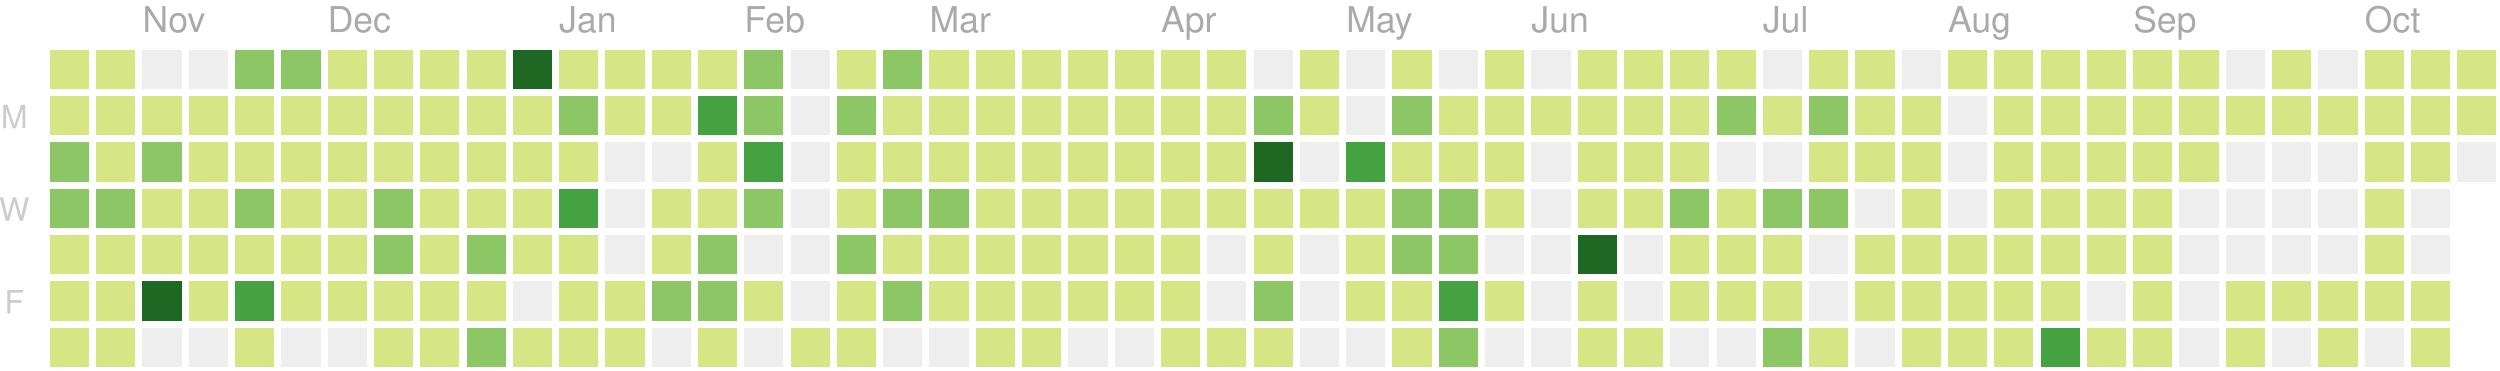
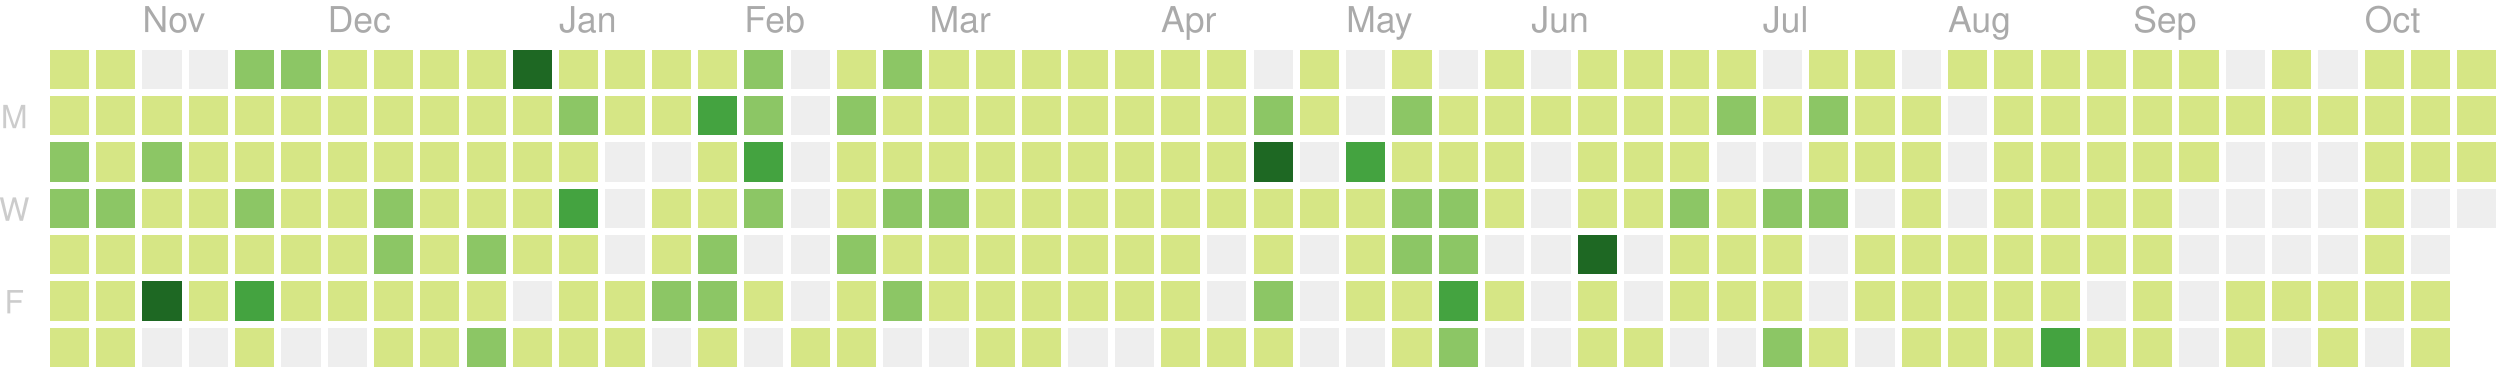
<svg xmlns="http://www.w3.org/2000/svg" version="1.1" width="702" height="104">
  <rect style="fill:#d6e685;shape-rendering:crispedges;" data-score="1" data-date="2018-10-21" x="14" y="14" width="11" height="11" />
  <rect style="fill:#d6e685;shape-rendering:crispedges;" data-score="10" data-date="2018-10-28" x="27" y="14" width="11" height="11" />
  <rect style="fill:#eeeeee;shape-rendering:crispedges;" data-score="0" data-date="2018-11-04" x="40" y="14" width="11" height="11" />
  <rect style="fill:#eeeeee;shape-rendering:crispedges;" data-score="0" data-date="2018-11-11" x="53" y="14" width="11" height="11" />
  <rect style="fill:#8cc665;shape-rendering:crispedges;" data-score="15" data-date="2018-11-18" x="66" y="14" width="11" height="11" />
  <rect style="fill:#8cc665;shape-rendering:crispedges;" data-score="17" data-date="2018-11-25" x="79" y="14" width="11" height="11" />
  <rect style="fill:#d6e685;shape-rendering:crispedges;" data-score="4" data-date="2018-12-02" x="92" y="14" width="11" height="11" />
  <rect style="fill:#d6e685;shape-rendering:crispedges;" data-score="2" data-date="2018-12-09" x="105" y="14" width="11" height="11" />
  <rect style="fill:#d6e685;shape-rendering:crispedges;" data-score="3" data-date="2018-12-16" x="118" y="14" width="11" height="11" />
  <rect style="fill:#d6e685;shape-rendering:crispedges;" data-score="4" data-date="2018-12-23" x="131" y="14" width="11" height="11" />
  <rect style="fill:#1e6823;shape-rendering:crispedges;" data-score="77" data-date="2018-12-30" x="144" y="14" width="11" height="11" />
  <rect style="fill:#d6e685;shape-rendering:crispedges;" data-score="7" data-date="2019-01-06" x="157" y="14" width="11" height="11" />
  <rect style="fill:#d6e685;shape-rendering:crispedges;" data-score="1" data-date="2019-01-13" x="170" y="14" width="11" height="11" />
  <rect style="fill:#d6e685;shape-rendering:crispedges;" data-score="8" data-date="2019-01-20" x="183" y="14" width="11" height="11" />
  <rect style="fill:#d6e685;shape-rendering:crispedges;" data-score="7" data-date="2019-01-27" x="196" y="14" width="11" height="11" />
  <rect style="fill:#8cc665;shape-rendering:crispedges;" data-score="20" data-date="2019-02-03" x="209" y="14" width="11" height="11" />
  <rect style="fill:#eeeeee;shape-rendering:crispedges;" data-score="0" data-date="2019-02-10" x="222" y="14" width="11" height="11" />
  <rect style="fill:#d6e685;shape-rendering:crispedges;" data-score="2" data-date="2019-02-17" x="235" y="14" width="11" height="11" />
  <rect style="fill:#8cc665;shape-rendering:crispedges;" data-score="13" data-date="2019-02-24" x="248" y="14" width="11" height="11" />
  <rect style="fill:#d6e685;shape-rendering:crispedges;" data-score="6" data-date="2019-03-03" x="261" y="14" width="11" height="11" />
  <rect style="fill:#d6e685;shape-rendering:crispedges;" data-score="6" data-date="2019-03-10" x="274" y="14" width="11" height="11" />
  <rect style="fill:#d6e685;shape-rendering:crispedges;" data-score="1" data-date="2019-03-17" x="287" y="14" width="11" height="11" />
  <rect style="fill:#d6e685;shape-rendering:crispedges;" data-score="4" data-date="2019-03-24" x="300" y="14" width="11" height="11" />
  <rect style="fill:#d6e685;shape-rendering:crispedges;" data-score="3" data-date="2019-03-31" x="313" y="14" width="11" height="11" />
  <rect style="fill:#d6e685;shape-rendering:crispedges;" data-score="2" data-date="2019-04-07" x="326" y="14" width="11" height="11" />
  <rect style="fill:#d6e685;shape-rendering:crispedges;" data-score="3" data-date="2019-04-14" x="339" y="14" width="11" height="11" />
  <rect style="fill:#eeeeee;shape-rendering:crispedges;" data-score="0" data-date="2019-04-21" x="352" y="14" width="11" height="11" />
  <rect style="fill:#d6e685;shape-rendering:crispedges;" data-score="9" data-date="2019-04-28" x="365" y="14" width="11" height="11" />
  <rect style="fill:#eeeeee;shape-rendering:crispedges;" data-score="0" data-date="2019-05-05" x="378" y="14" width="11" height="11" />
  <rect style="fill:#d6e685;shape-rendering:crispedges;" data-score="6" data-date="2019-05-12" x="391" y="14" width="11" height="11" />
  <rect style="fill:#eeeeee;shape-rendering:crispedges;" data-score="0" data-date="2019-05-19" x="404" y="14" width="11" height="11" />
  <rect style="fill:#d6e685;shape-rendering:crispedges;" data-score="4" data-date="2019-05-26" x="417" y="14" width="11" height="11" />
  <rect style="fill:#eeeeee;shape-rendering:crispedges;" data-score="0" data-date="2019-06-02" x="430" y="14" width="11" height="11" />
  <rect style="fill:#d6e685;shape-rendering:crispedges;" data-score="1" data-date="2019-06-09" x="443" y="14" width="11" height="11" />
  <rect style="fill:#d6e685;shape-rendering:crispedges;" data-score="3" data-date="2019-06-16" x="456" y="14" width="11" height="11" />
  <rect style="fill:#d6e685;shape-rendering:crispedges;" data-score="2" data-date="2019-06-23" x="469" y="14" width="11" height="11" />
  <rect style="fill:#d6e685;shape-rendering:crispedges;" data-score="2" data-date="2019-06-30" x="482" y="14" width="11" height="11" />
  <rect style="fill:#eeeeee;shape-rendering:crispedges;" data-score="0" data-date="2019-07-07" x="495" y="14" width="11" height="11" />
  <rect style="fill:#d6e685;shape-rendering:crispedges;" data-score="7" data-date="2019-07-14" x="508" y="14" width="11" height="11" />
  <rect style="fill:#d6e685;shape-rendering:crispedges;" data-score="1" data-date="2019-07-21" x="521" y="14" width="11" height="11" />
  <rect style="fill:#eeeeee;shape-rendering:crispedges;" data-score="0" data-date="2019-07-28" x="534" y="14" width="11" height="11" />
  <rect style="fill:#d6e685;shape-rendering:crispedges;" data-score="3" data-date="2019-08-04" x="547" y="14" width="11" height="11" />
  <rect style="fill:#d6e685;shape-rendering:crispedges;" data-score="5" data-date="2019-08-11" x="560" y="14" width="11" height="11" />
  <rect style="fill:#d6e685;shape-rendering:crispedges;" data-score="1" data-date="2019-08-18" x="573" y="14" width="11" height="11" />
  <rect style="fill:#d6e685;shape-rendering:crispedges;" data-score="11" data-date="2019-08-25" x="586" y="14" width="11" height="11" />
  <rect style="fill:#d6e685;shape-rendering:crispedges;" data-score="4" data-date="2019-09-01" x="599" y="14" width="11" height="11" />
  <rect style="fill:#d6e685;shape-rendering:crispedges;" data-score="5" data-date="2019-09-08" x="612" y="14" width="11" height="11" />
  <rect style="fill:#eeeeee;shape-rendering:crispedges;" data-score="0" data-date="2019-09-15" x="625" y="14" width="11" height="11" />
  <rect style="fill:#d6e685;shape-rendering:crispedges;" data-score="6" data-date="2019-09-22" x="638" y="14" width="11" height="11" />
  <rect style="fill:#eeeeee;shape-rendering:crispedges;" data-score="0" data-date="2019-09-29" x="651" y="14" width="11" height="11" />
  <rect style="fill:#d6e685;shape-rendering:crispedges;" data-score="3" data-date="2019-10-06" x="664" y="14" width="11" height="11" />
  <rect style="fill:#d6e685;shape-rendering:crispedges;" data-score="2" data-date="2019-10-13" x="677" y="14" width="11" height="11" />
  <rect style="fill:#d6e685;shape-rendering:crispedges;" data-score="11" data-date="2019-10-20" x="690" y="14" width="11" height="11" />
  <rect style="fill:#d6e685;shape-rendering:crispedges;" data-score="1" data-date="2018-10-22" x="14" y="27" width="11" height="11" />
  <rect style="fill:#d6e685;shape-rendering:crispedges;" data-score="9" data-date="2018-10-29" x="27" y="27" width="11" height="11" />
  <rect style="fill:#d6e685;shape-rendering:crispedges;" data-score="6" data-date="2018-11-05" x="40" y="27" width="11" height="11" />
  <rect style="fill:#d6e685;shape-rendering:crispedges;" data-score="10" data-date="2018-11-12" x="53" y="27" width="11" height="11" />
  <rect style="fill:#d6e685;shape-rendering:crispedges;" data-score="11" data-date="2018-11-19" x="66" y="27" width="11" height="11" />
  <rect style="fill:#d6e685;shape-rendering:crispedges;" data-score="10" data-date="2018-11-26" x="79" y="27" width="11" height="11" />
  <rect style="fill:#d6e685;shape-rendering:crispedges;" data-score="4" data-date="2018-12-03" x="92" y="27" width="11" height="11" />
  <rect style="fill:#d6e685;shape-rendering:crispedges;" data-score="8" data-date="2018-12-10" x="105" y="27" width="11" height="11" />
  <rect style="fill:#d6e685;shape-rendering:crispedges;" data-score="9" data-date="2018-12-17" x="118" y="27" width="11" height="11" />
  <rect style="fill:#d6e685;shape-rendering:crispedges;" data-score="4" data-date="2018-12-24" x="131" y="27" width="11" height="11" />
  <rect style="fill:#d6e685;shape-rendering:crispedges;" data-score="8" data-date="2018-12-31" x="144" y="27" width="11" height="11" />
  <rect style="fill:#8cc665;shape-rendering:crispedges;" data-score="12" data-date="2019-01-07" x="157" y="27" width="11" height="11" />
  <rect style="fill:#d6e685;shape-rendering:crispedges;" data-score="2" data-date="2019-01-14" x="170" y="27" width="11" height="11" />
  <rect style="fill:#d6e685;shape-rendering:crispedges;" data-score="6" data-date="2019-01-21" x="183" y="27" width="11" height="11" />
  <rect style="fill:#44a340;shape-rendering:crispedges;" data-score="26" data-date="2019-01-28" x="196" y="27" width="11" height="11" />
  <rect style="fill:#8cc665;shape-rendering:crispedges;" data-score="17" data-date="2019-02-04" x="209" y="27" width="11" height="11" />
  <rect style="fill:#eeeeee;shape-rendering:crispedges;" data-score="0" data-date="2019-02-11" x="222" y="27" width="11" height="11" />
  <rect style="fill:#8cc665;shape-rendering:crispedges;" data-score="14" data-date="2019-02-18" x="235" y="27" width="11" height="11" />
  <rect style="fill:#d6e685;shape-rendering:crispedges;" data-score="3" data-date="2019-02-25" x="248" y="27" width="11" height="11" />
  <rect style="fill:#d6e685;shape-rendering:crispedges;" data-score="11" data-date="2019-03-04" x="261" y="27" width="11" height="11" />
  <rect style="fill:#d6e685;shape-rendering:crispedges;" data-score="5" data-date="2019-03-11" x="274" y="27" width="11" height="11" />
  <rect style="fill:#d6e685;shape-rendering:crispedges;" data-score="11" data-date="2019-03-18" x="287" y="27" width="11" height="11" />
  <rect style="fill:#d6e685;shape-rendering:crispedges;" data-score="4" data-date="2019-03-25" x="300" y="27" width="11" height="11" />
  <rect style="fill:#d6e685;shape-rendering:crispedges;" data-score="2" data-date="2019-04-01" x="313" y="27" width="11" height="11" />
  <rect style="fill:#d6e685;shape-rendering:crispedges;" data-score="2" data-date="2019-04-08" x="326" y="27" width="11" height="11" />
  <rect style="fill:#d6e685;shape-rendering:crispedges;" data-score="2" data-date="2019-04-15" x="339" y="27" width="11" height="11" />
  <rect style="fill:#8cc665;shape-rendering:crispedges;" data-score="12" data-date="2019-04-22" x="352" y="27" width="11" height="11" />
  <rect style="fill:#d6e685;shape-rendering:crispedges;" data-score="7" data-date="2019-04-29" x="365" y="27" width="11" height="11" />
  <rect style="fill:#eeeeee;shape-rendering:crispedges;" data-score="0" data-date="2019-05-06" x="378" y="27" width="11" height="11" />
  <rect style="fill:#8cc665;shape-rendering:crispedges;" data-score="17" data-date="2019-05-13" x="391" y="27" width="11" height="11" />
  <rect style="fill:#d6e685;shape-rendering:crispedges;" data-score="11" data-date="2019-05-20" x="404" y="27" width="11" height="11" />
  <rect style="fill:#d6e685;shape-rendering:crispedges;" data-score="11" data-date="2019-05-27" x="417" y="27" width="11" height="11" />
  <rect style="fill:#d6e685;shape-rendering:crispedges;" data-score="2" data-date="2019-06-03" x="430" y="27" width="11" height="11" />
  <rect style="fill:#d6e685;shape-rendering:crispedges;" data-score="5" data-date="2019-06-10" x="443" y="27" width="11" height="11" />
  <rect style="fill:#d6e685;shape-rendering:crispedges;" data-score="11" data-date="2019-06-17" x="456" y="27" width="11" height="11" />
  <rect style="fill:#d6e685;shape-rendering:crispedges;" data-score="5" data-date="2019-06-24" x="469" y="27" width="11" height="11" />
  <rect style="fill:#8cc665;shape-rendering:crispedges;" data-score="17" data-date="2019-07-01" x="482" y="27" width="11" height="11" />
  <rect style="fill:#d6e685;shape-rendering:crispedges;" data-score="6" data-date="2019-07-08" x="495" y="27" width="11" height="11" />
  <rect style="fill:#8cc665;shape-rendering:crispedges;" data-score="20" data-date="2019-07-15" x="508" y="27" width="11" height="11" />
  <rect style="fill:#d6e685;shape-rendering:crispedges;" data-score="6" data-date="2019-07-22" x="521" y="27" width="11" height="11" />
  <rect style="fill:#d6e685;shape-rendering:crispedges;" data-score="2" data-date="2019-07-29" x="534" y="27" width="11" height="11" />
  <rect style="fill:#eeeeee;shape-rendering:crispedges;" data-score="0" data-date="2019-08-05" x="547" y="27" width="11" height="11" />
  <rect style="fill:#d6e685;shape-rendering:crispedges;" data-score="6" data-date="2019-08-12" x="560" y="27" width="11" height="11" />
  <rect style="fill:#d6e685;shape-rendering:crispedges;" data-score="3" data-date="2019-08-19" x="573" y="27" width="11" height="11" />
  <rect style="fill:#d6e685;shape-rendering:crispedges;" data-score="4" data-date="2019-08-26" x="586" y="27" width="11" height="11" />
  <rect style="fill:#d6e685;shape-rendering:crispedges;" data-score="1" data-date="2019-09-02" x="599" y="27" width="11" height="11" />
  <rect style="fill:#d6e685;shape-rendering:crispedges;" data-score="9" data-date="2019-09-09" x="612" y="27" width="11" height="11" />
  <rect style="fill:#d6e685;shape-rendering:crispedges;" data-score="1" data-date="2019-09-16" x="625" y="27" width="11" height="11" />
  <rect style="fill:#d6e685;shape-rendering:crispedges;" data-score="2" data-date="2019-09-23" x="638" y="27" width="11" height="11" />
  <rect style="fill:#d6e685;shape-rendering:crispedges;" data-score="3" data-date="2019-09-30" x="651" y="27" width="11" height="11" />
  <rect style="fill:#d6e685;shape-rendering:crispedges;" data-score="2" data-date="2019-10-07" x="664" y="27" width="11" height="11" />
  <rect style="fill:#d6e685;shape-rendering:crispedges;" data-score="1" data-date="2019-10-14" x="677" y="27" width="11" height="11" />
  <rect style="fill:#d6e685;shape-rendering:crispedges;" data-score="4" data-date="2019-10-21" x="690" y="27" width="11" height="11" />
  <rect style="fill:#8cc665;shape-rendering:crispedges;" data-score="13" data-date="2018-10-23" x="14" y="40" width="11" height="11" />
  <rect style="fill:#d6e685;shape-rendering:crispedges;" data-score="9" data-date="2018-10-30" x="27" y="40" width="11" height="11" />
  <rect style="fill:#8cc665;shape-rendering:crispedges;" data-score="19" data-date="2018-11-06" x="40" y="40" width="11" height="11" />
  <rect style="fill:#d6e685;shape-rendering:crispedges;" data-score="1" data-date="2018-11-13" x="53" y="40" width="11" height="11" />
  <rect style="fill:#d6e685;shape-rendering:crispedges;" data-score="8" data-date="2018-11-20" x="66" y="40" width="11" height="11" />
  <rect style="fill:#d6e685;shape-rendering:crispedges;" data-score="6" data-date="2018-11-27" x="79" y="40" width="11" height="11" />
  <rect style="fill:#d6e685;shape-rendering:crispedges;" data-score="7" data-date="2018-12-04" x="92" y="40" width="11" height="11" />
  <rect style="fill:#d6e685;shape-rendering:crispedges;" data-score="5" data-date="2018-12-11" x="105" y="40" width="11" height="11" />
  <rect style="fill:#d6e685;shape-rendering:crispedges;" data-score="7" data-date="2018-12-18" x="118" y="40" width="11" height="11" />
  <rect style="fill:#d6e685;shape-rendering:crispedges;" data-score="2" data-date="2018-12-25" x="131" y="40" width="11" height="11" />
  <rect style="fill:#d6e685;shape-rendering:crispedges;" data-score="10" data-date="2019-01-01" x="144" y="40" width="11" height="11" />
  <rect style="fill:#d6e685;shape-rendering:crispedges;" data-score="4" data-date="2019-01-08" x="157" y="40" width="11" height="11" />
  <rect style="fill:#eeeeee;shape-rendering:crispedges;" data-score="0" data-date="2019-01-15" x="170" y="40" width="11" height="11" />
  <rect style="fill:#eeeeee;shape-rendering:crispedges;" data-score="0" data-date="2019-01-22" x="183" y="40" width="11" height="11" />
  <rect style="fill:#d6e685;shape-rendering:crispedges;" data-score="9" data-date="2019-01-29" x="196" y="40" width="11" height="11" />
  <rect style="fill:#44a340;shape-rendering:crispedges;" data-score="29" data-date="2019-02-05" x="209" y="40" width="11" height="11" />
  <rect style="fill:#eeeeee;shape-rendering:crispedges;" data-score="0" data-date="2019-02-12" x="222" y="40" width="11" height="11" />
  <rect style="fill:#d6e685;shape-rendering:crispedges;" data-score="2" data-date="2019-02-19" x="235" y="40" width="11" height="11" />
  <rect style="fill:#d6e685;shape-rendering:crispedges;" data-score="4" data-date="2019-02-26" x="248" y="40" width="11" height="11" />
  <rect style="fill:#d6e685;shape-rendering:crispedges;" data-score="3" data-date="2019-03-05" x="261" y="40" width="11" height="11" />
  <rect style="fill:#d6e685;shape-rendering:crispedges;" data-score="2" data-date="2019-03-12" x="274" y="40" width="11" height="11" />
  <rect style="fill:#d6e685;shape-rendering:crispedges;" data-score="8" data-date="2019-03-19" x="287" y="40" width="11" height="11" />
  <rect style="fill:#d6e685;shape-rendering:crispedges;" data-score="3" data-date="2019-03-26" x="300" y="40" width="11" height="11" />
  <rect style="fill:#d6e685;shape-rendering:crispedges;" data-score="6" data-date="2019-04-02" x="313" y="40" width="11" height="11" />
  <rect style="fill:#d6e685;shape-rendering:crispedges;" data-score="4" data-date="2019-04-09" x="326" y="40" width="11" height="11" />
  <rect style="fill:#d6e685;shape-rendering:crispedges;" data-score="3" data-date="2019-04-16" x="339" y="40" width="11" height="11" />
  <rect style="fill:#1e6823;shape-rendering:crispedges;" data-score="35" data-date="2019-04-23" x="352" y="40" width="11" height="11" />
  <rect style="fill:#eeeeee;shape-rendering:crispedges;" data-score="0" data-date="2019-04-30" x="365" y="40" width="11" height="11" />
  <rect style="fill:#44a340;shape-rendering:crispedges;" data-score="31" data-date="2019-05-07" x="378" y="40" width="11" height="11" />
  <rect style="fill:#d6e685;shape-rendering:crispedges;" data-score="7" data-date="2019-05-14" x="391" y="40" width="11" height="11" />
  <rect style="fill:#d6e685;shape-rendering:crispedges;" data-score="8" data-date="2019-05-21" x="404" y="40" width="11" height="11" />
  <rect style="fill:#d6e685;shape-rendering:crispedges;" data-score="8" data-date="2019-05-28" x="417" y="40" width="11" height="11" />
  <rect style="fill:#eeeeee;shape-rendering:crispedges;" data-score="0" data-date="2019-06-04" x="430" y="40" width="11" height="11" />
  <rect style="fill:#d6e685;shape-rendering:crispedges;" data-score="10" data-date="2019-06-11" x="443" y="40" width="11" height="11" />
  <rect style="fill:#d6e685;shape-rendering:crispedges;" data-score="4" data-date="2019-06-18" x="456" y="40" width="11" height="11" />
  <rect style="fill:#d6e685;shape-rendering:crispedges;" data-score="11" data-date="2019-06-25" x="469" y="40" width="11" height="11" />
  <rect style="fill:#eeeeee;shape-rendering:crispedges;" data-score="0" data-date="2019-07-02" x="482" y="40" width="11" height="11" />
  <rect style="fill:#eeeeee;shape-rendering:crispedges;" data-score="0" data-date="2019-07-09" x="495" y="40" width="11" height="11" />
  <rect style="fill:#d6e685;shape-rendering:crispedges;" data-score="10" data-date="2019-07-16" x="508" y="40" width="11" height="11" />
  <rect style="fill:#d6e685;shape-rendering:crispedges;" data-score="2" data-date="2019-07-23" x="521" y="40" width="11" height="11" />
  <rect style="fill:#d6e685;shape-rendering:crispedges;" data-score="5" data-date="2019-07-30" x="534" y="40" width="11" height="11" />
  <rect style="fill:#eeeeee;shape-rendering:crispedges;" data-score="0" data-date="2019-08-06" x="547" y="40" width="11" height="11" />
  <rect style="fill:#d6e685;shape-rendering:crispedges;" data-score="1" data-date="2019-08-13" x="560" y="40" width="11" height="11" />
  <rect style="fill:#d6e685;shape-rendering:crispedges;" data-score="2" data-date="2019-08-20" x="573" y="40" width="11" height="11" />
  <rect style="fill:#d6e685;shape-rendering:crispedges;" data-score="1" data-date="2019-08-27" x="586" y="40" width="11" height="11" />
  <rect style="fill:#d6e685;shape-rendering:crispedges;" data-score="3" data-date="2019-09-03" x="599" y="40" width="11" height="11" />
  <rect style="fill:#d6e685;shape-rendering:crispedges;" data-score="5" data-date="2019-09-10" x="612" y="40" width="11" height="11" />
  <rect style="fill:#eeeeee;shape-rendering:crispedges;" data-score="0" data-date="2019-09-17" x="625" y="40" width="11" height="11" />
  <rect style="fill:#eeeeee;shape-rendering:crispedges;" data-score="0" data-date="2019-09-24" x="638" y="40" width="11" height="11" />
  <rect style="fill:#eeeeee;shape-rendering:crispedges;" data-score="0" data-date="2019-10-01" x="651" y="40" width="11" height="11" />
  <rect style="fill:#d6e685;shape-rendering:crispedges;" data-score="1" data-date="2019-10-08" x="664" y="40" width="11" height="11" />
  <rect style="fill:#d6e685;shape-rendering:crispedges;" data-score="1" data-date="2019-10-15" x="677" y="40" width="11" height="11" />
-   <rect style="fill:#eeeeee;shape-rendering:crispedges;" data-score="0" data-date="2019-10-22" x="690" y="40" width="11" height="11" />
+   <rect style="fill:#d6e685;shape-rendering:crispedges;" data-score="3" data-date="2019-10-22" x="690" y="40" width="11" height="11" />
  <rect style="fill:#8cc665;shape-rendering:crispedges;" data-score="12" data-date="2018-10-24" x="14" y="53" width="11" height="11" />
  <rect style="fill:#8cc665;shape-rendering:crispedges;" data-score="13" data-date="2018-10-31" x="27" y="53" width="11" height="11" />
  <rect style="fill:#d6e685;shape-rendering:crispedges;" data-score="6" data-date="2018-11-07" x="40" y="53" width="11" height="11" />
  <rect style="fill:#d6e685;shape-rendering:crispedges;" data-score="3" data-date="2018-11-14" x="53" y="53" width="11" height="11" />
  <rect style="fill:#8cc665;shape-rendering:crispedges;" data-score="13" data-date="2018-11-21" x="66" y="53" width="11" height="11" />
  <rect style="fill:#d6e685;shape-rendering:crispedges;" data-score="7" data-date="2018-11-28" x="79" y="53" width="11" height="11" />
  <rect style="fill:#d6e685;shape-rendering:crispedges;" data-score="10" data-date="2018-12-05" x="92" y="53" width="11" height="11" />
  <rect style="fill:#8cc665;shape-rendering:crispedges;" data-score="13" data-date="2018-12-12" x="105" y="53" width="11" height="11" />
  <rect style="fill:#d6e685;shape-rendering:crispedges;" data-score="9" data-date="2018-12-19" x="118" y="53" width="11" height="11" />
  <rect style="fill:#d6e685;shape-rendering:crispedges;" data-score="2" data-date="2018-12-26" x="131" y="53" width="11" height="11" />
  <rect style="fill:#d6e685;shape-rendering:crispedges;" data-score="11" data-date="2019-01-02" x="144" y="53" width="11" height="11" />
  <rect style="fill:#44a340;shape-rendering:crispedges;" data-score="28" data-date="2019-01-09" x="157" y="53" width="11" height="11" />
  <rect style="fill:#eeeeee;shape-rendering:crispedges;" data-score="0" data-date="2019-01-16" x="170" y="53" width="11" height="11" />
  <rect style="fill:#d6e685;shape-rendering:crispedges;" data-score="6" data-date="2019-01-23" x="183" y="53" width="11" height="11" />
  <rect style="fill:#d6e685;shape-rendering:crispedges;" data-score="9" data-date="2019-01-30" x="196" y="53" width="11" height="11" />
  <rect style="fill:#8cc665;shape-rendering:crispedges;" data-score="13" data-date="2019-02-06" x="209" y="53" width="11" height="11" />
  <rect style="fill:#eeeeee;shape-rendering:crispedges;" data-score="0" data-date="2019-02-13" x="222" y="53" width="11" height="11" />
  <rect style="fill:#d6e685;shape-rendering:crispedges;" data-score="10" data-date="2019-02-20" x="235" y="53" width="11" height="11" />
  <rect style="fill:#8cc665;shape-rendering:crispedges;" data-score="22" data-date="2019-02-27" x="248" y="53" width="11" height="11" />
  <rect style="fill:#8cc665;shape-rendering:crispedges;" data-score="14" data-date="2019-03-06" x="261" y="53" width="11" height="11" />
  <rect style="fill:#d6e685;shape-rendering:crispedges;" data-score="3" data-date="2019-03-13" x="274" y="53" width="11" height="11" />
  <rect style="fill:#d6e685;shape-rendering:crispedges;" data-score="4" data-date="2019-03-20" x="287" y="53" width="11" height="11" />
  <rect style="fill:#d6e685;shape-rendering:crispedges;" data-score="2" data-date="2019-03-27" x="300" y="53" width="11" height="11" />
  <rect style="fill:#d6e685;shape-rendering:crispedges;" data-score="3" data-date="2019-04-03" x="313" y="53" width="11" height="11" />
  <rect style="fill:#d6e685;shape-rendering:crispedges;" data-score="6" data-date="2019-04-10" x="326" y="53" width="11" height="11" />
  <rect style="fill:#d6e685;shape-rendering:crispedges;" data-score="5" data-date="2019-04-17" x="339" y="53" width="11" height="11" />
  <rect style="fill:#d6e685;shape-rendering:crispedges;" data-score="4" data-date="2019-04-24" x="352" y="53" width="11" height="11" />
  <rect style="fill:#d6e685;shape-rendering:crispedges;" data-score="2" data-date="2019-05-01" x="365" y="53" width="11" height="11" />
  <rect style="fill:#d6e685;shape-rendering:crispedges;" data-score="4" data-date="2019-05-08" x="378" y="53" width="11" height="11" />
  <rect style="fill:#8cc665;shape-rendering:crispedges;" data-score="15" data-date="2019-05-15" x="391" y="53" width="11" height="11" />
  <rect style="fill:#8cc665;shape-rendering:crispedges;" data-score="12" data-date="2019-05-22" x="404" y="53" width="11" height="11" />
  <rect style="fill:#d6e685;shape-rendering:crispedges;" data-score="9" data-date="2019-05-29" x="417" y="53" width="11" height="11" />
  <rect style="fill:#eeeeee;shape-rendering:crispedges;" data-score="0" data-date="2019-06-05" x="430" y="53" width="11" height="11" />
  <rect style="fill:#d6e685;shape-rendering:crispedges;" data-score="2" data-date="2019-06-12" x="443" y="53" width="11" height="11" />
  <rect style="fill:#d6e685;shape-rendering:crispedges;" data-score="1" data-date="2019-06-19" x="456" y="53" width="11" height="11" />
  <rect style="fill:#8cc665;shape-rendering:crispedges;" data-score="17" data-date="2019-06-26" x="469" y="53" width="11" height="11" />
  <rect style="fill:#d6e685;shape-rendering:crispedges;" data-score="11" data-date="2019-07-03" x="482" y="53" width="11" height="11" />
  <rect style="fill:#8cc665;shape-rendering:crispedges;" data-score="20" data-date="2019-07-10" x="495" y="53" width="11" height="11" />
  <rect style="fill:#8cc665;shape-rendering:crispedges;" data-score="14" data-date="2019-07-17" x="508" y="53" width="11" height="11" />
  <rect style="fill:#eeeeee;shape-rendering:crispedges;" data-score="0" data-date="2019-07-24" x="521" y="53" width="11" height="11" />
  <rect style="fill:#d6e685;shape-rendering:crispedges;" data-score="1" data-date="2019-07-31" x="534" y="53" width="11" height="11" />
  <rect style="fill:#eeeeee;shape-rendering:crispedges;" data-score="0" data-date="2019-08-07" x="547" y="53" width="11" height="11" />
  <rect style="fill:#d6e685;shape-rendering:crispedges;" data-score="10" data-date="2019-08-14" x="560" y="53" width="11" height="11" />
  <rect style="fill:#d6e685;shape-rendering:crispedges;" data-score="1" data-date="2019-08-21" x="573" y="53" width="11" height="11" />
  <rect style="fill:#d6e685;shape-rendering:crispedges;" data-score="7" data-date="2019-08-28" x="586" y="53" width="11" height="11" />
  <rect style="fill:#d6e685;shape-rendering:crispedges;" data-score="2" data-date="2019-09-04" x="599" y="53" width="11" height="11" />
  <rect style="fill:#eeeeee;shape-rendering:crispedges;" data-score="0" data-date="2019-09-11" x="612" y="53" width="11" height="11" />
  <rect style="fill:#eeeeee;shape-rendering:crispedges;" data-score="0" data-date="2019-09-18" x="625" y="53" width="11" height="11" />
  <rect style="fill:#eeeeee;shape-rendering:crispedges;" data-score="0" data-date="2019-09-25" x="638" y="53" width="11" height="11" />
  <rect style="fill:#eeeeee;shape-rendering:crispedges;" data-score="0" data-date="2019-10-02" x="651" y="53" width="11" height="11" />
  <rect style="fill:#d6e685;shape-rendering:crispedges;" data-score="1" data-date="2019-10-09" x="664" y="53" width="11" height="11" />
  <rect style="fill:#eeeeee;shape-rendering:crispedges;" data-score="0" data-date="2019-10-16" x="677" y="53" width="11" height="11" />
+   <rect style="fill:#eeeeee;shape-rendering:crispedges;" data-score="0" data-date="2019-10-23" x="690" y="53" width="11" height="11" />
  <rect style="fill:#d6e685;shape-rendering:crispedges;" data-score="7" data-date="2018-10-25" x="14" y="66" width="11" height="11" />
  <rect style="fill:#d6e685;shape-rendering:crispedges;" data-score="7" data-date="2018-11-01" x="27" y="66" width="11" height="11" />
  <rect style="fill:#d6e685;shape-rendering:crispedges;" data-score="5" data-date="2018-11-08" x="40" y="66" width="11" height="11" />
  <rect style="fill:#d6e685;shape-rendering:crispedges;" data-score="3" data-date="2018-11-15" x="53" y="66" width="11" height="11" />
  <rect style="fill:#d6e685;shape-rendering:crispedges;" data-score="1" data-date="2018-11-22" x="66" y="66" width="11" height="11" />
  <rect style="fill:#d6e685;shape-rendering:crispedges;" data-score="6" data-date="2018-11-29" x="79" y="66" width="11" height="11" />
  <rect style="fill:#d6e685;shape-rendering:crispedges;" data-score="2" data-date="2018-12-06" x="92" y="66" width="11" height="11" />
  <rect style="fill:#8cc665;shape-rendering:crispedges;" data-score="17" data-date="2018-12-13" x="105" y="66" width="11" height="11" />
  <rect style="fill:#d6e685;shape-rendering:crispedges;" data-score="10" data-date="2018-12-20" x="118" y="66" width="11" height="11" />
  <rect style="fill:#8cc665;shape-rendering:crispedges;" data-score="15" data-date="2018-12-27" x="131" y="66" width="11" height="11" />
  <rect style="fill:#d6e685;shape-rendering:crispedges;" data-score="6" data-date="2019-01-03" x="144" y="66" width="11" height="11" />
  <rect style="fill:#d6e685;shape-rendering:crispedges;" data-score="6" data-date="2019-01-10" x="157" y="66" width="11" height="11" />
  <rect style="fill:#eeeeee;shape-rendering:crispedges;" data-score="0" data-date="2019-01-17" x="170" y="66" width="11" height="11" />
  <rect style="fill:#d6e685;shape-rendering:crispedges;" data-score="5" data-date="2019-01-24" x="183" y="66" width="11" height="11" />
  <rect style="fill:#8cc665;shape-rendering:crispedges;" data-score="17" data-date="2019-01-31" x="196" y="66" width="11" height="11" />
  <rect style="fill:#eeeeee;shape-rendering:crispedges;" data-score="0" data-date="2019-02-07" x="209" y="66" width="11" height="11" />
  <rect style="fill:#eeeeee;shape-rendering:crispedges;" data-score="0" data-date="2019-02-14" x="222" y="66" width="11" height="11" />
  <rect style="fill:#8cc665;shape-rendering:crispedges;" data-score="12" data-date="2019-02-21" x="235" y="66" width="11" height="11" />
  <rect style="fill:#d6e685;shape-rendering:crispedges;" data-score="11" data-date="2019-02-28" x="248" y="66" width="11" height="11" />
  <rect style="fill:#d6e685;shape-rendering:crispedges;" data-score="6" data-date="2019-03-07" x="261" y="66" width="11" height="11" />
  <rect style="fill:#d6e685;shape-rendering:crispedges;" data-score="8" data-date="2019-03-14" x="274" y="66" width="11" height="11" />
  <rect style="fill:#d6e685;shape-rendering:crispedges;" data-score="1" data-date="2019-03-21" x="287" y="66" width="11" height="11" />
  <rect style="fill:#d6e685;shape-rendering:crispedges;" data-score="2" data-date="2019-03-28" x="300" y="66" width="11" height="11" />
  <rect style="fill:#d6e685;shape-rendering:crispedges;" data-score="2" data-date="2019-04-04" x="313" y="66" width="11" height="11" />
  <rect style="fill:#d6e685;shape-rendering:crispedges;" data-score="4" data-date="2019-04-11" x="326" y="66" width="11" height="11" />
  <rect style="fill:#eeeeee;shape-rendering:crispedges;" data-score="0" data-date="2019-04-18" x="339" y="66" width="11" height="11" />
  <rect style="fill:#d6e685;shape-rendering:crispedges;" data-score="1" data-date="2019-04-25" x="352" y="66" width="11" height="11" />
  <rect style="fill:#eeeeee;shape-rendering:crispedges;" data-score="0" data-date="2019-05-02" x="365" y="66" width="11" height="11" />
  <rect style="fill:#d6e685;shape-rendering:crispedges;" data-score="1" data-date="2019-05-09" x="378" y="66" width="11" height="11" />
  <rect style="fill:#8cc665;shape-rendering:crispedges;" data-score="19" data-date="2019-05-16" x="391" y="66" width="11" height="11" />
  <rect style="fill:#8cc665;shape-rendering:crispedges;" data-score="17" data-date="2019-05-23" x="404" y="66" width="11" height="11" />
  <rect style="fill:#eeeeee;shape-rendering:crispedges;" data-score="0" data-date="2019-05-30" x="417" y="66" width="11" height="11" />
  <rect style="fill:#eeeeee;shape-rendering:crispedges;" data-score="0" data-date="2019-06-06" x="430" y="66" width="11" height="11" />
  <rect style="fill:#1e6823;shape-rendering:crispedges;" data-score="44" data-date="2019-06-13" x="443" y="66" width="11" height="11" />
  <rect style="fill:#eeeeee;shape-rendering:crispedges;" data-score="0" data-date="2019-06-20" x="456" y="66" width="11" height="11" />
  <rect style="fill:#d6e685;shape-rendering:crispedges;" data-score="4" data-date="2019-06-27" x="469" y="66" width="11" height="11" />
  <rect style="fill:#d6e685;shape-rendering:crispedges;" data-score="4" data-date="2019-07-04" x="482" y="66" width="11" height="11" />
  <rect style="fill:#d6e685;shape-rendering:crispedges;" data-score="1" data-date="2019-07-11" x="495" y="66" width="11" height="11" />
  <rect style="fill:#eeeeee;shape-rendering:crispedges;" data-score="0" data-date="2019-07-18" x="508" y="66" width="11" height="11" />
  <rect style="fill:#d6e685;shape-rendering:crispedges;" data-score="8" data-date="2019-07-25" x="521" y="66" width="11" height="11" />
  <rect style="fill:#d6e685;shape-rendering:crispedges;" data-score="7" data-date="2019-08-01" x="534" y="66" width="11" height="11" />
  <rect style="fill:#d6e685;shape-rendering:crispedges;" data-score="2" data-date="2019-08-08" x="547" y="66" width="11" height="11" />
  <rect style="fill:#d6e685;shape-rendering:crispedges;" data-score="2" data-date="2019-08-15" x="560" y="66" width="11" height="11" />
  <rect style="fill:#d6e685;shape-rendering:crispedges;" data-score="2" data-date="2019-08-22" x="573" y="66" width="11" height="11" />
  <rect style="fill:#d6e685;shape-rendering:crispedges;" data-score="2" data-date="2019-08-29" x="586" y="66" width="11" height="11" />
  <rect style="fill:#d6e685;shape-rendering:crispedges;" data-score="2" data-date="2019-09-05" x="599" y="66" width="11" height="11" />
  <rect style="fill:#eeeeee;shape-rendering:crispedges;" data-score="0" data-date="2019-09-12" x="612" y="66" width="11" height="11" />
  <rect style="fill:#eeeeee;shape-rendering:crispedges;" data-score="0" data-date="2019-09-19" x="625" y="66" width="11" height="11" />
  <rect style="fill:#eeeeee;shape-rendering:crispedges;" data-score="0" data-date="2019-09-26" x="638" y="66" width="11" height="11" />
  <rect style="fill:#eeeeee;shape-rendering:crispedges;" data-score="0" data-date="2019-10-03" x="651" y="66" width="11" height="11" />
  <rect style="fill:#d6e685;shape-rendering:crispedges;" data-score="1" data-date="2019-10-10" x="664" y="66" width="11" height="11" />
  <rect style="fill:#eeeeee;shape-rendering:crispedges;" data-score="0" data-date="2019-10-17" x="677" y="66" width="11" height="11" />
  <rect style="fill:#d6e685;shape-rendering:crispedges;" data-score="3" data-date="2018-10-26" x="14" y="79" width="11" height="11" />
  <rect style="fill:#d6e685;shape-rendering:crispedges;" data-score="7" data-date="2018-11-02" x="27" y="79" width="11" height="11" />
  <rect style="fill:#1e6823;shape-rendering:crispedges;" data-score="43" data-date="2018-11-09" x="40" y="79" width="11" height="11" />
  <rect style="fill:#d6e685;shape-rendering:crispedges;" data-score="5" data-date="2018-11-16" x="53" y="79" width="11" height="11" />
  <rect style="fill:#44a340;shape-rendering:crispedges;" data-score="28" data-date="2018-11-23" x="66" y="79" width="11" height="11" />
  <rect style="fill:#d6e685;shape-rendering:crispedges;" data-score="7" data-date="2018-11-30" x="79" y="79" width="11" height="11" />
  <rect style="fill:#d6e685;shape-rendering:crispedges;" data-score="5" data-date="2018-12-07" x="92" y="79" width="11" height="11" />
  <rect style="fill:#d6e685;shape-rendering:crispedges;" data-score="5" data-date="2018-12-14" x="105" y="79" width="11" height="11" />
  <rect style="fill:#d6e685;shape-rendering:crispedges;" data-score="2" data-date="2018-12-21" x="118" y="79" width="11" height="11" />
  <rect style="fill:#d6e685;shape-rendering:crispedges;" data-score="11" data-date="2018-12-28" x="131" y="79" width="11" height="11" />
  <rect style="fill:#eeeeee;shape-rendering:crispedges;" data-score="0" data-date="2019-01-04" x="144" y="79" width="11" height="11" />
  <rect style="fill:#d6e685;shape-rendering:crispedges;" data-score="10" data-date="2019-01-11" x="157" y="79" width="11" height="11" />
  <rect style="fill:#d6e685;shape-rendering:crispedges;" data-score="4" data-date="2019-01-18" x="170" y="79" width="11" height="11" />
  <rect style="fill:#8cc665;shape-rendering:crispedges;" data-score="13" data-date="2019-01-25" x="183" y="79" width="11" height="11" />
  <rect style="fill:#8cc665;shape-rendering:crispedges;" data-score="16" data-date="2019-02-01" x="196" y="79" width="11" height="11" />
  <rect style="fill:#d6e685;shape-rendering:crispedges;" data-score="1" data-date="2019-02-08" x="209" y="79" width="11" height="11" />
  <rect style="fill:#eeeeee;shape-rendering:crispedges;" data-score="0" data-date="2019-02-15" x="222" y="79" width="11" height="11" />
  <rect style="fill:#d6e685;shape-rendering:crispedges;" data-score="2" data-date="2019-02-22" x="235" y="79" width="11" height="11" />
  <rect style="fill:#8cc665;shape-rendering:crispedges;" data-score="19" data-date="2019-03-01" x="248" y="79" width="11" height="11" />
  <rect style="fill:#d6e685;shape-rendering:crispedges;" data-score="1" data-date="2019-03-08" x="261" y="79" width="11" height="11" />
  <rect style="fill:#d6e685;shape-rendering:crispedges;" data-score="6" data-date="2019-03-15" x="274" y="79" width="11" height="11" />
  <rect style="fill:#d6e685;shape-rendering:crispedges;" data-score="10" data-date="2019-03-22" x="287" y="79" width="11" height="11" />
  <rect style="fill:#d6e685;shape-rendering:crispedges;" data-score="2" data-date="2019-03-29" x="300" y="79" width="11" height="11" />
  <rect style="fill:#d6e685;shape-rendering:crispedges;" data-score="2" data-date="2019-04-05" x="313" y="79" width="11" height="11" />
  <rect style="fill:#d6e685;shape-rendering:crispedges;" data-score="8" data-date="2019-04-12" x="326" y="79" width="11" height="11" />
  <rect style="fill:#eeeeee;shape-rendering:crispedges;" data-score="0" data-date="2019-04-19" x="339" y="79" width="11" height="11" />
  <rect style="fill:#8cc665;shape-rendering:crispedges;" data-score="15" data-date="2019-04-26" x="352" y="79" width="11" height="11" />
  <rect style="fill:#eeeeee;shape-rendering:crispedges;" data-score="0" data-date="2019-05-03" x="365" y="79" width="11" height="11" />
  <rect style="fill:#d6e685;shape-rendering:crispedges;" data-score="7" data-date="2019-05-10" x="378" y="79" width="11" height="11" />
  <rect style="fill:#d6e685;shape-rendering:crispedges;" data-score="10" data-date="2019-05-17" x="391" y="79" width="11" height="11" />
  <rect style="fill:#44a340;shape-rendering:crispedges;" data-score="25" data-date="2019-05-24" x="404" y="79" width="11" height="11" />
  <rect style="fill:#d6e685;shape-rendering:crispedges;" data-score="9" data-date="2019-05-31" x="417" y="79" width="11" height="11" />
  <rect style="fill:#eeeeee;shape-rendering:crispedges;" data-score="0" data-date="2019-06-07" x="430" y="79" width="11" height="11" />
  <rect style="fill:#d6e685;shape-rendering:crispedges;" data-score="11" data-date="2019-06-14" x="443" y="79" width="11" height="11" />
  <rect style="fill:#eeeeee;shape-rendering:crispedges;" data-score="0" data-date="2019-06-21" x="456" y="79" width="11" height="11" />
  <rect style="fill:#d6e685;shape-rendering:crispedges;" data-score="5" data-date="2019-06-28" x="469" y="79" width="11" height="11" />
  <rect style="fill:#d6e685;shape-rendering:crispedges;" data-score="6" data-date="2019-07-05" x="482" y="79" width="11" height="11" />
  <rect style="fill:#d6e685;shape-rendering:crispedges;" data-score="2" data-date="2019-07-12" x="495" y="79" width="11" height="11" />
  <rect style="fill:#eeeeee;shape-rendering:crispedges;" data-score="0" data-date="2019-07-19" x="508" y="79" width="11" height="11" />
  <rect style="fill:#d6e685;shape-rendering:crispedges;" data-score="4" data-date="2019-07-26" x="521" y="79" width="11" height="11" />
  <rect style="fill:#d6e685;shape-rendering:crispedges;" data-score="4" data-date="2019-08-02" x="534" y="79" width="11" height="11" />
  <rect style="fill:#d6e685;shape-rendering:crispedges;" data-score="1" data-date="2019-08-09" x="547" y="79" width="11" height="11" />
  <rect style="fill:#d6e685;shape-rendering:crispedges;" data-score="2" data-date="2019-08-16" x="560" y="79" width="11" height="11" />
  <rect style="fill:#d6e685;shape-rendering:crispedges;" data-score="2" data-date="2019-08-23" x="573" y="79" width="11" height="11" />
  <rect style="fill:#eeeeee;shape-rendering:crispedges;" data-score="0" data-date="2019-08-30" x="586" y="79" width="11" height="11" />
  <rect style="fill:#d6e685;shape-rendering:crispedges;" data-score="1" data-date="2019-09-06" x="599" y="79" width="11" height="11" />
  <rect style="fill:#eeeeee;shape-rendering:crispedges;" data-score="0" data-date="2019-09-13" x="612" y="79" width="11" height="11" />
  <rect style="fill:#d6e685;shape-rendering:crispedges;" data-score="2" data-date="2019-09-20" x="625" y="79" width="11" height="11" />
  <rect style="fill:#d6e685;shape-rendering:crispedges;" data-score="1" data-date="2019-09-27" x="638" y="79" width="11" height="11" />
  <rect style="fill:#d6e685;shape-rendering:crispedges;" data-score="1" data-date="2019-10-04" x="651" y="79" width="11" height="11" />
  <rect style="fill:#d6e685;shape-rendering:crispedges;" data-score="1" data-date="2019-10-11" x="664" y="79" width="11" height="11" />
  <rect style="fill:#d6e685;shape-rendering:crispedges;" data-score="1" data-date="2019-10-18" x="677" y="79" width="11" height="11" />
  <rect style="fill:#d6e685;shape-rendering:crispedges;" data-score="2" data-date="2018-10-27" x="14" y="92" width="11" height="11" />
  <rect style="fill:#d6e685;shape-rendering:crispedges;" data-score="1" data-date="2018-11-03" x="27" y="92" width="11" height="11" />
  <rect style="fill:#eeeeee;shape-rendering:crispedges;" data-score="0" data-date="2018-11-10" x="40" y="92" width="11" height="11" />
  <rect style="fill:#eeeeee;shape-rendering:crispedges;" data-score="0" data-date="2018-11-17" x="53" y="92" width="11" height="11" />
  <rect style="fill:#d6e685;shape-rendering:crispedges;" data-score="8" data-date="2018-11-24" x="66" y="92" width="11" height="11" />
  <rect style="fill:#eeeeee;shape-rendering:crispedges;" data-score="0" data-date="2018-12-01" x="79" y="92" width="11" height="11" />
  <rect style="fill:#eeeeee;shape-rendering:crispedges;" data-score="0" data-date="2018-12-08" x="92" y="92" width="11" height="11" />
  <rect style="fill:#d6e685;shape-rendering:crispedges;" data-score="3" data-date="2018-12-15" x="105" y="92" width="11" height="11" />
  <rect style="fill:#d6e685;shape-rendering:crispedges;" data-score="2" data-date="2018-12-22" x="118" y="92" width="11" height="11" />
  <rect style="fill:#8cc665;shape-rendering:crispedges;" data-score="22" data-date="2018-12-29" x="131" y="92" width="11" height="11" />
  <rect style="fill:#d6e685;shape-rendering:crispedges;" data-score="2" data-date="2019-01-05" x="144" y="92" width="11" height="11" />
  <rect style="fill:#d6e685;shape-rendering:crispedges;" data-score="5" data-date="2019-01-12" x="157" y="92" width="11" height="11" />
  <rect style="fill:#d6e685;shape-rendering:crispedges;" data-score="5" data-date="2019-01-19" x="170" y="92" width="11" height="11" />
  <rect style="fill:#eeeeee;shape-rendering:crispedges;" data-score="0" data-date="2019-01-26" x="183" y="92" width="11" height="11" />
  <rect style="fill:#d6e685;shape-rendering:crispedges;" data-score="3" data-date="2019-02-02" x="196" y="92" width="11" height="11" />
  <rect style="fill:#eeeeee;shape-rendering:crispedges;" data-score="0" data-date="2019-02-09" x="209" y="92" width="11" height="11" />
  <rect style="fill:#d6e685;shape-rendering:crispedges;" data-score="2" data-date="2019-02-16" x="222" y="92" width="11" height="11" />
  <rect style="fill:#d6e685;shape-rendering:crispedges;" data-score="2" data-date="2019-02-23" x="235" y="92" width="11" height="11" />
  <rect style="fill:#eeeeee;shape-rendering:crispedges;" data-score="0" data-date="2019-03-02" x="248" y="92" width="11" height="11" />
  <rect style="fill:#eeeeee;shape-rendering:crispedges;" data-score="0" data-date="2019-03-09" x="261" y="92" width="11" height="11" />
  <rect style="fill:#d6e685;shape-rendering:crispedges;" data-score="4" data-date="2019-03-16" x="274" y="92" width="11" height="11" />
  <rect style="fill:#d6e685;shape-rendering:crispedges;" data-score="1" data-date="2019-03-23" x="287" y="92" width="11" height="11" />
  <rect style="fill:#eeeeee;shape-rendering:crispedges;" data-score="0" data-date="2019-03-30" x="300" y="92" width="11" height="11" />
  <rect style="fill:#eeeeee;shape-rendering:crispedges;" data-score="0" data-date="2019-04-06" x="313" y="92" width="11" height="11" />
  <rect style="fill:#d6e685;shape-rendering:crispedges;" data-score="1" data-date="2019-04-13" x="326" y="92" width="11" height="11" />
  <rect style="fill:#d6e685;shape-rendering:crispedges;" data-score="1" data-date="2019-04-20" x="339" y="92" width="11" height="11" />
  <rect style="fill:#d6e685;shape-rendering:crispedges;" data-score="2" data-date="2019-04-27" x="352" y="92" width="11" height="11" />
  <rect style="fill:#eeeeee;shape-rendering:crispedges;" data-score="0" data-date="2019-05-04" x="365" y="92" width="11" height="11" />
  <rect style="fill:#eeeeee;shape-rendering:crispedges;" data-score="0" data-date="2019-05-11" x="378" y="92" width="11" height="11" />
  <rect style="fill:#d6e685;shape-rendering:crispedges;" data-score="6" data-date="2019-05-18" x="391" y="92" width="11" height="11" />
  <rect style="fill:#8cc665;shape-rendering:crispedges;" data-score="12" data-date="2019-05-25" x="404" y="92" width="11" height="11" />
  <rect style="fill:#eeeeee;shape-rendering:crispedges;" data-score="0" data-date="2019-06-01" x="417" y="92" width="11" height="11" />
  <rect style="fill:#eeeeee;shape-rendering:crispedges;" data-score="0" data-date="2019-06-08" x="430" y="92" width="11" height="11" />
  <rect style="fill:#d6e685;shape-rendering:crispedges;" data-score="1" data-date="2019-06-15" x="443" y="92" width="11" height="11" />
  <rect style="fill:#d6e685;shape-rendering:crispedges;" data-score="1" data-date="2019-06-22" x="456" y="92" width="11" height="11" />
  <rect style="fill:#eeeeee;shape-rendering:crispedges;" data-score="0" data-date="2019-06-29" x="469" y="92" width="11" height="11" />
  <rect style="fill:#eeeeee;shape-rendering:crispedges;" data-score="0" data-date="2019-07-06" x="482" y="92" width="11" height="11" />
  <rect style="fill:#8cc665;shape-rendering:crispedges;" data-score="15" data-date="2019-07-13" x="495" y="92" width="11" height="11" />
  <rect style="fill:#d6e685;shape-rendering:crispedges;" data-score="1" data-date="2019-07-20" x="508" y="92" width="11" height="11" />
  <rect style="fill:#eeeeee;shape-rendering:crispedges;" data-score="0" data-date="2019-07-27" x="521" y="92" width="11" height="11" />
  <rect style="fill:#d6e685;shape-rendering:crispedges;" data-score="2" data-date="2019-08-03" x="534" y="92" width="11" height="11" />
  <rect style="fill:#d6e685;shape-rendering:crispedges;" data-score="1" data-date="2019-08-10" x="547" y="92" width="11" height="11" />
  <rect style="fill:#d6e685;shape-rendering:crispedges;" data-score="4" data-date="2019-08-17" x="560" y="92" width="11" height="11" />
  <rect style="fill:#44a340;shape-rendering:crispedges;" data-score="23" data-date="2019-08-24" x="573" y="92" width="11" height="11" />
  <rect style="fill:#d6e685;shape-rendering:crispedges;" data-score="6" data-date="2019-08-31" x="586" y="92" width="11" height="11" />
  <rect style="fill:#d6e685;shape-rendering:crispedges;" data-score="7" data-date="2019-09-07" x="599" y="92" width="11" height="11" />
  <rect style="fill:#eeeeee;shape-rendering:crispedges;" data-score="0" data-date="2019-09-14" x="612" y="92" width="11" height="11" />
  <rect style="fill:#d6e685;shape-rendering:crispedges;" data-score="5" data-date="2019-09-21" x="625" y="92" width="11" height="11" />
  <rect style="fill:#eeeeee;shape-rendering:crispedges;" data-score="0" data-date="2019-09-28" x="638" y="92" width="11" height="11" />
  <rect style="fill:#d6e685;shape-rendering:crispedges;" data-score="10" data-date="2019-10-05" x="651" y="92" width="11" height="11" />
  <rect style="fill:#eeeeee;shape-rendering:crispedges;" data-score="0" data-date="2019-10-12" x="664" y="92" width="11" height="11" />
  <rect style="fill:#d6e685;shape-rendering:crispedges;" data-score="3" data-date="2019-10-19" x="677" y="92" width="11" height="11" />
  <text style="fill:#ccc;text-anchor:middle;text-align:center;font:9px Helvetica, arial, freesans, clean, sans-serif;white-space:nowrap;display:none;" x="4" y="23">S</text>
  <text style="fill:#ccc;text-anchor:middle;text-align:center;font:9px Helvetica, arial, freesans, clean, sans-serif;white-space:nowrap;display:display;" x="4" y="36">M</text>
  <text style="fill:#ccc;text-anchor:middle;text-align:center;font:9px Helvetica, arial, freesans, clean, sans-serif;white-space:nowrap;display:none;" x="4" y="49">T</text>
  <text style="fill:#ccc;text-anchor:middle;text-align:center;font:9px Helvetica, arial, freesans, clean, sans-serif;white-space:nowrap;display:display;" x="4" y="62">W</text>
  <text style="fill:#ccc;text-anchor:middle;text-align:center;font:9px Helvetica, arial, freesans, clean, sans-serif;white-space:nowrap;display:none;" x="4" y="75">T</text>
  <text style="fill:#ccc;text-anchor:middle;text-align:center;font:9px Helvetica, arial, freesans, clean, sans-serif;white-space:nowrap;display:display;" x="4" y="88">F</text>
  <text style="fill:#ccc;text-anchor:middle;text-align:center;font:9px Helvetica, arial, freesans, clean, sans-serif;white-space:nowrap;display:none;" x="4" y="101">S</text>
  <text style="fill:#aaa;text-align:center;font:10px Helvetica, arial, freesans, clean, sans-serif;white-space:nowrap;display:block;" x="40" y="9">Nov</text>
  <text style="fill:#aaa;text-align:center;font:10px Helvetica, arial, freesans, clean, sans-serif;white-space:nowrap;display:block;" x="92" y="9">Dec</text>
  <text style="fill:#aaa;text-align:center;font:10px Helvetica, arial, freesans, clean, sans-serif;white-space:nowrap;display:block;" x="157" y="9">Jan</text>
  <text style="fill:#aaa;text-align:center;font:10px Helvetica, arial, freesans, clean, sans-serif;white-space:nowrap;display:block;" x="209" y="9">Feb</text>
  <text style="fill:#aaa;text-align:center;font:10px Helvetica, arial, freesans, clean, sans-serif;white-space:nowrap;display:block;" x="261" y="9">Mar</text>
  <text style="fill:#aaa;text-align:center;font:10px Helvetica, arial, freesans, clean, sans-serif;white-space:nowrap;display:block;" x="326" y="9">Apr</text>
  <text style="fill:#aaa;text-align:center;font:10px Helvetica, arial, freesans, clean, sans-serif;white-space:nowrap;display:block;" x="378" y="9">May</text>
  <text style="fill:#aaa;text-align:center;font:10px Helvetica, arial, freesans, clean, sans-serif;white-space:nowrap;display:block;" x="430" y="9">Jun</text>
  <text style="fill:#aaa;text-align:center;font:10px Helvetica, arial, freesans, clean, sans-serif;white-space:nowrap;display:block;" x="495" y="9">Jul</text>
  <text style="fill:#aaa;text-align:center;font:10px Helvetica, arial, freesans, clean, sans-serif;white-space:nowrap;display:block;" x="547" y="9">Aug</text>
  <text style="fill:#aaa;text-align:center;font:10px Helvetica, arial, freesans, clean, sans-serif;white-space:nowrap;display:block;" x="599" y="9">Sep</text>
  <text style="fill:#aaa;text-align:center;font:10px Helvetica, arial, freesans, clean, sans-serif;white-space:nowrap;display:block;" x="664" y="9">Oct</text>
</svg>
